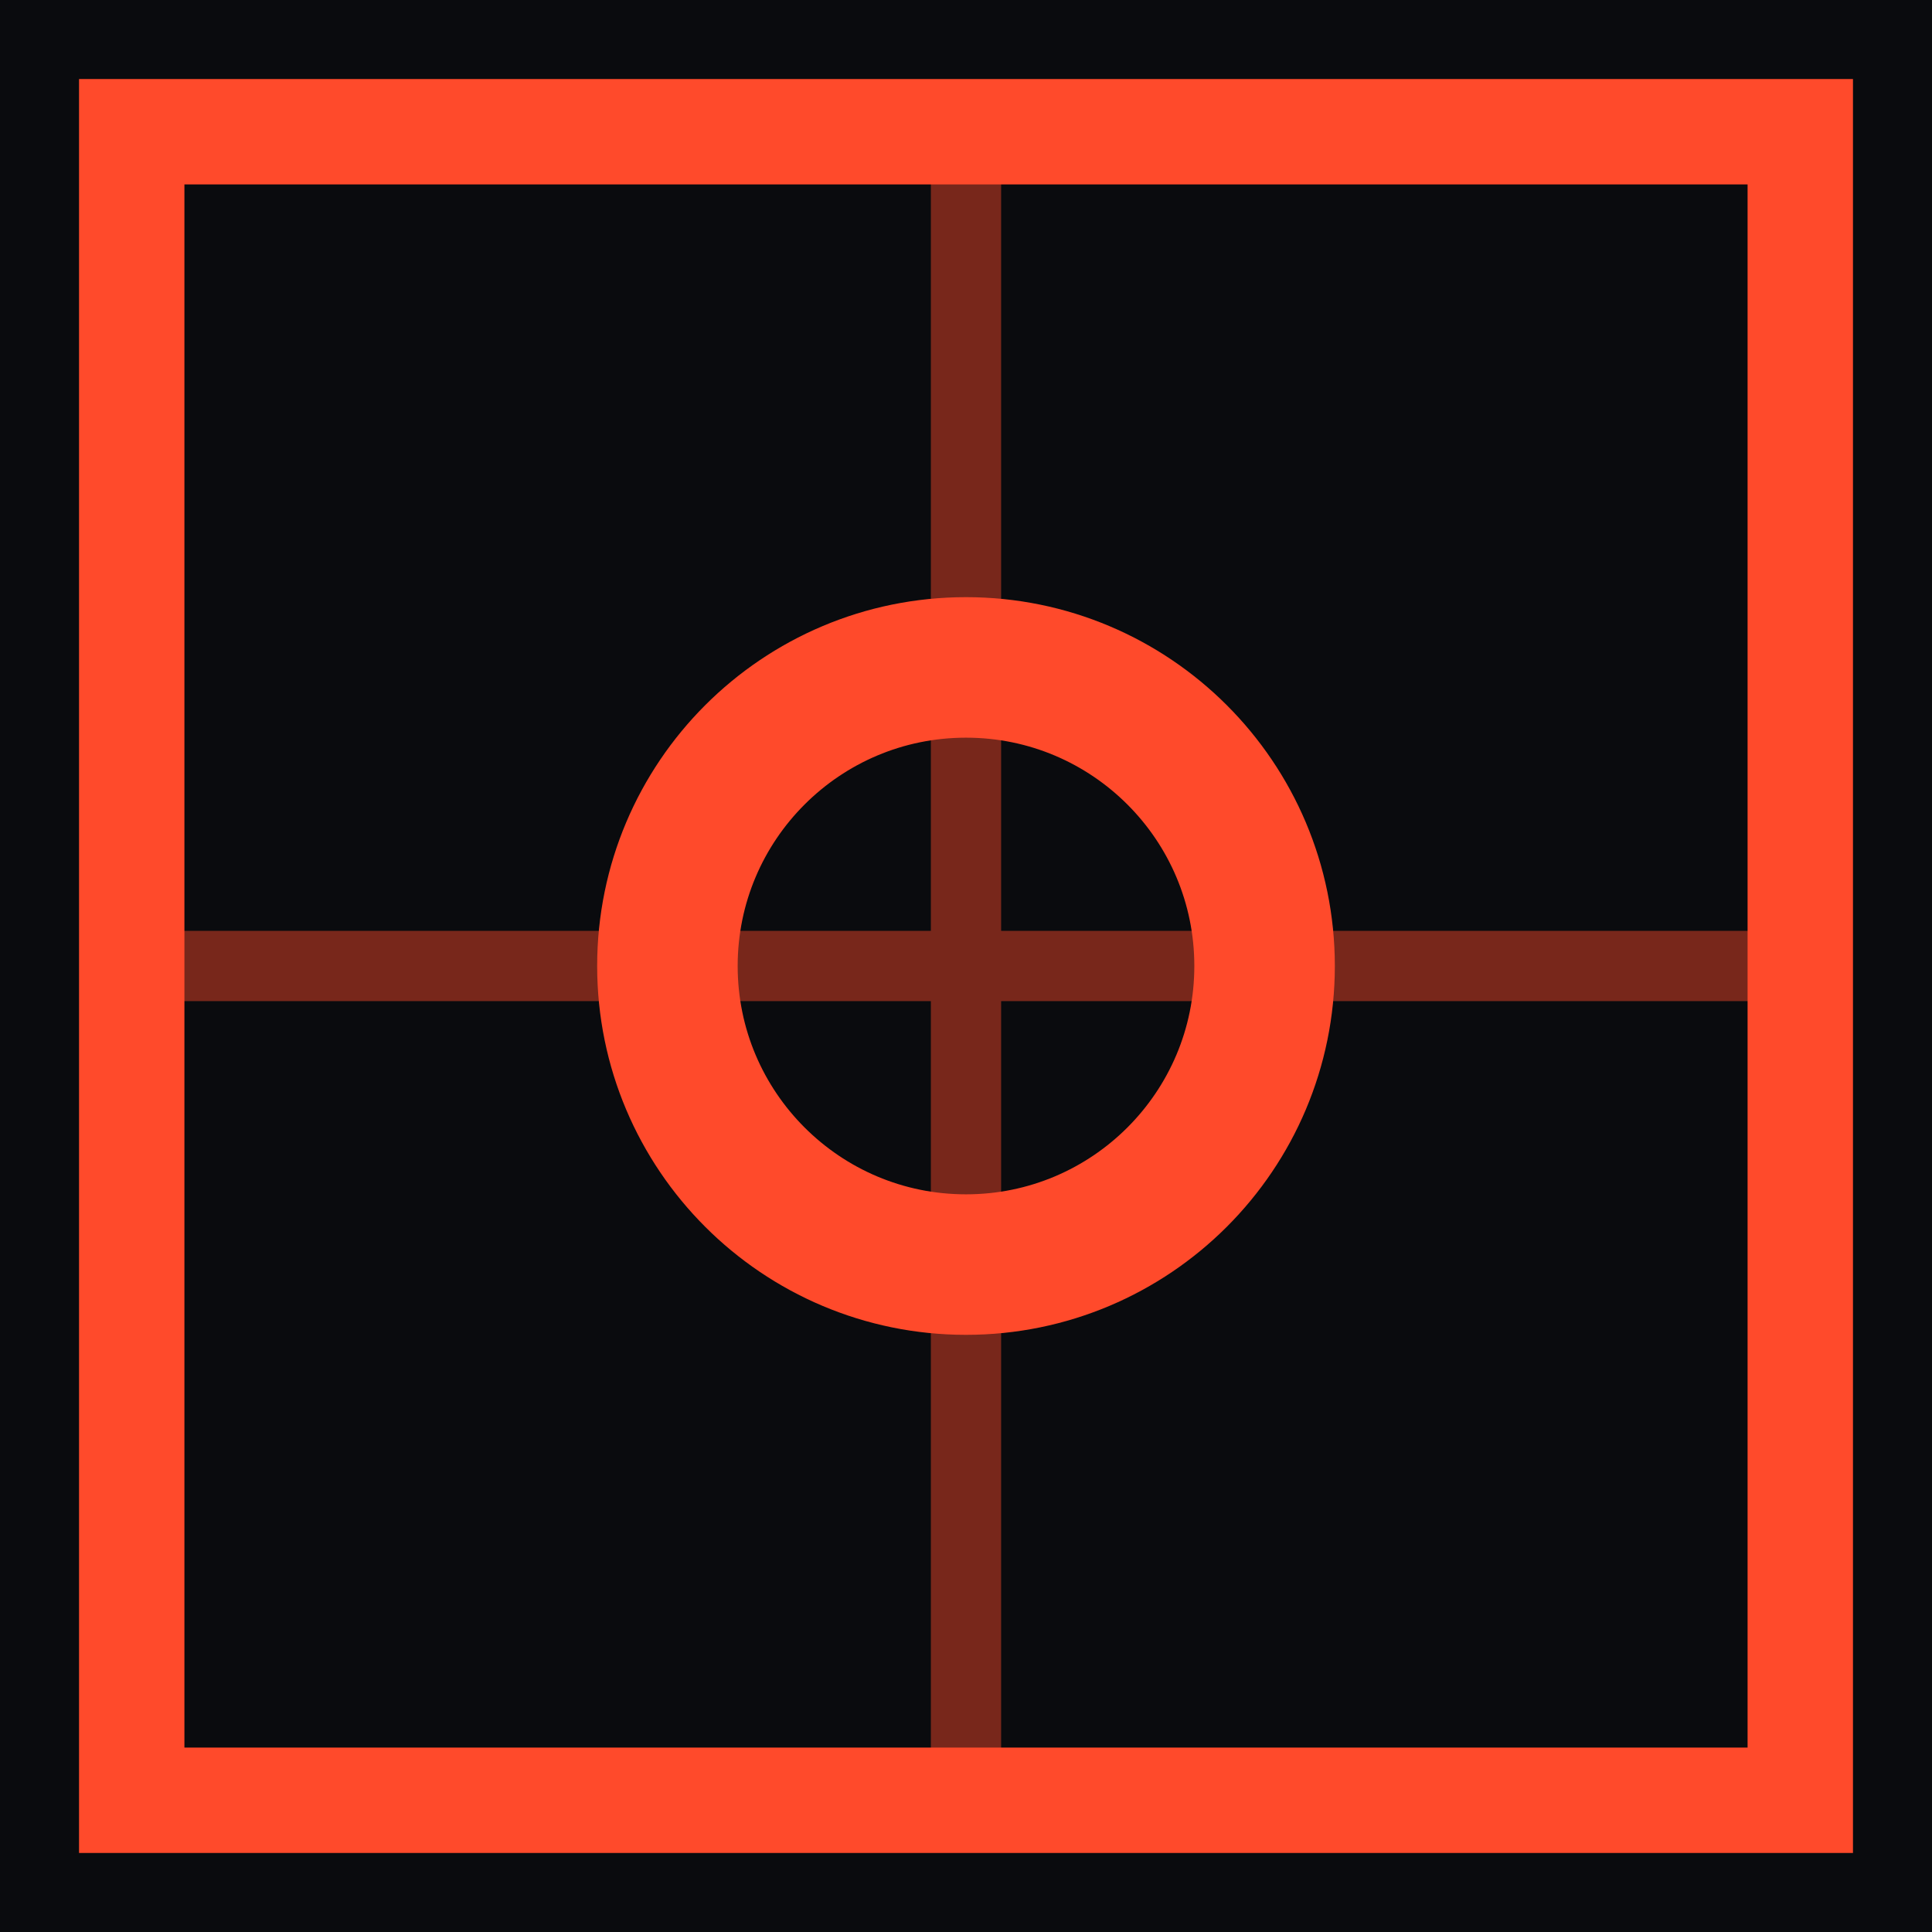
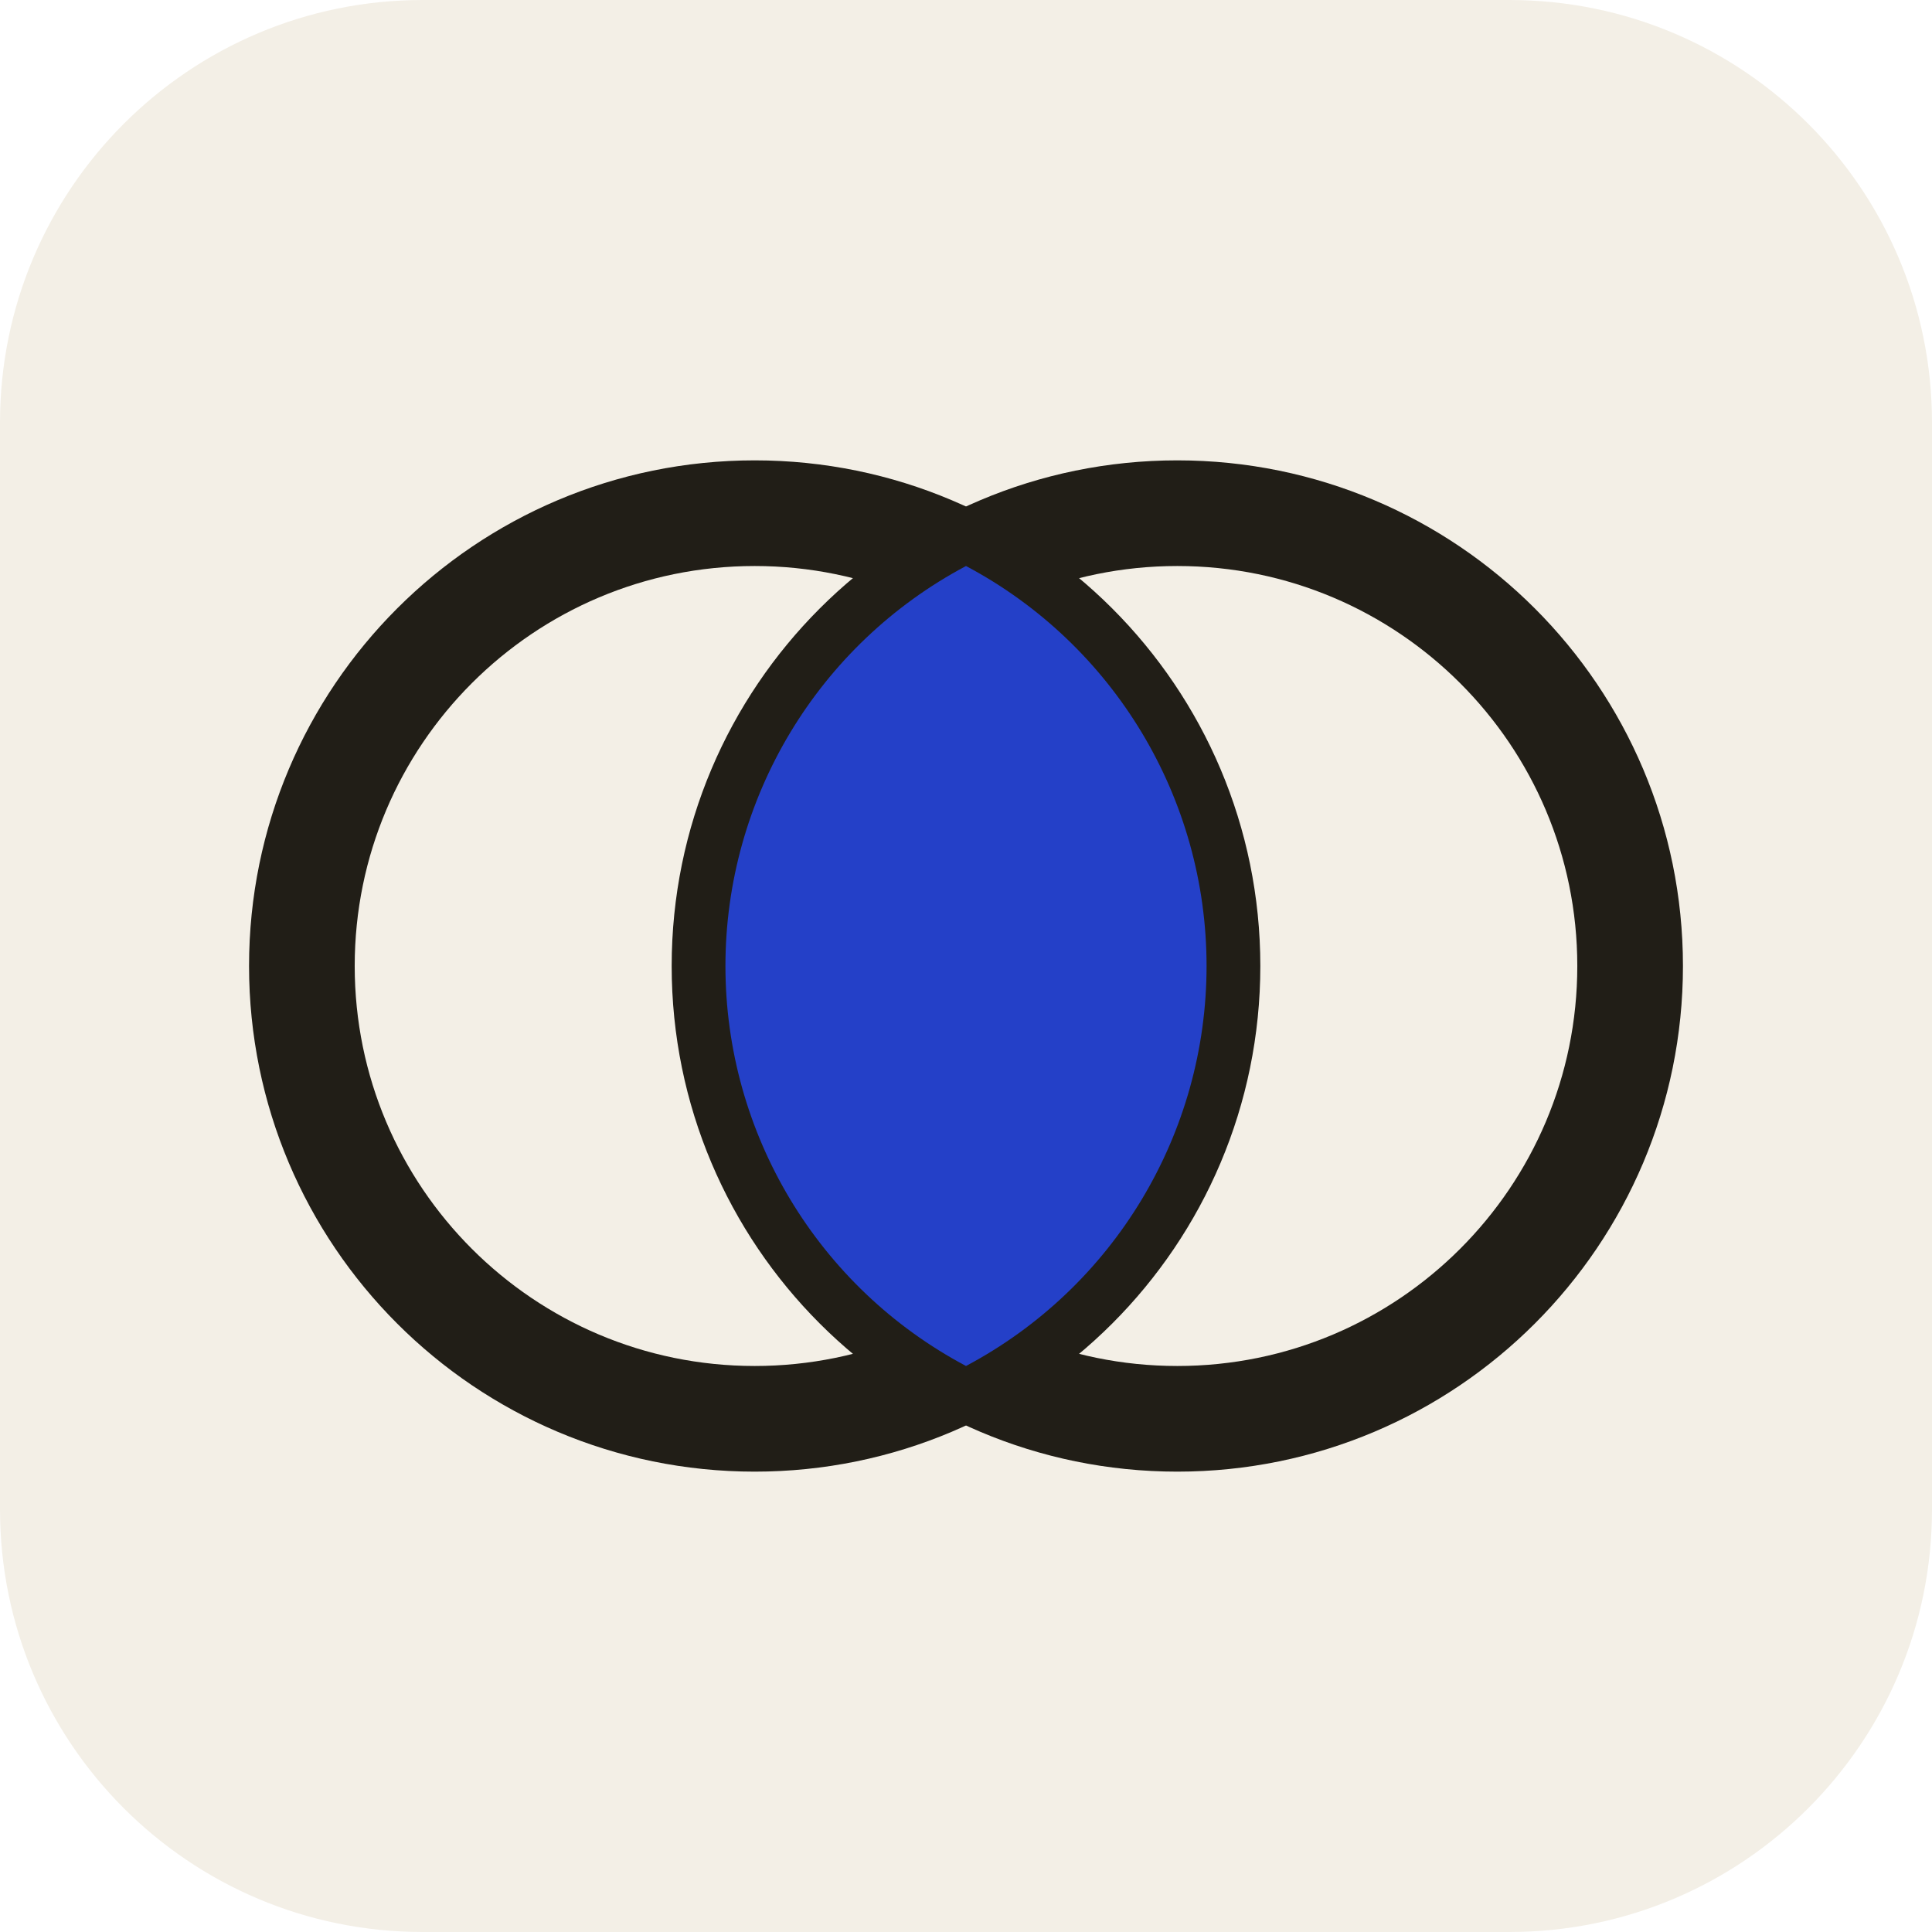
- <svg xmlns="http://www.w3.org/2000/svg" viewBox="0 0 22 22">
-   <rect width="22" height="22" fill="#0A0B0E" />
-   <rect x="1.5" y="1.5" width="19" height="19" fill="none" stroke="#FF4A2B" stroke-width="1.2" />
-   <path d="M11 1.5v19M1.5 11h19" stroke="#FF4A2B" stroke-width="0.8" opacity="0.45" />
-   <circle cx="11" cy="11" r="3.4" fill="none" stroke="#FF4A2B" stroke-width="1.6" />
+ <svg xmlns="http://www.w3.org/2000/svg" viewBox="0 0 64 64">
+   <rect width="64" height="64" rx="14" fill="#F3EFE6" />
+   <g fill="none" stroke="#211E17" stroke-width="3.5">
+     <circle cx="25" cy="32" r="15" />
+     <circle cx="39" cy="32" r="15" />
+   </g>
+   <path d="M32 18.75 A15 15 0 0 1 32 45.25 A15 15 0 0 1 32 18.75 Z" fill="#2440C8" />
</svg>
